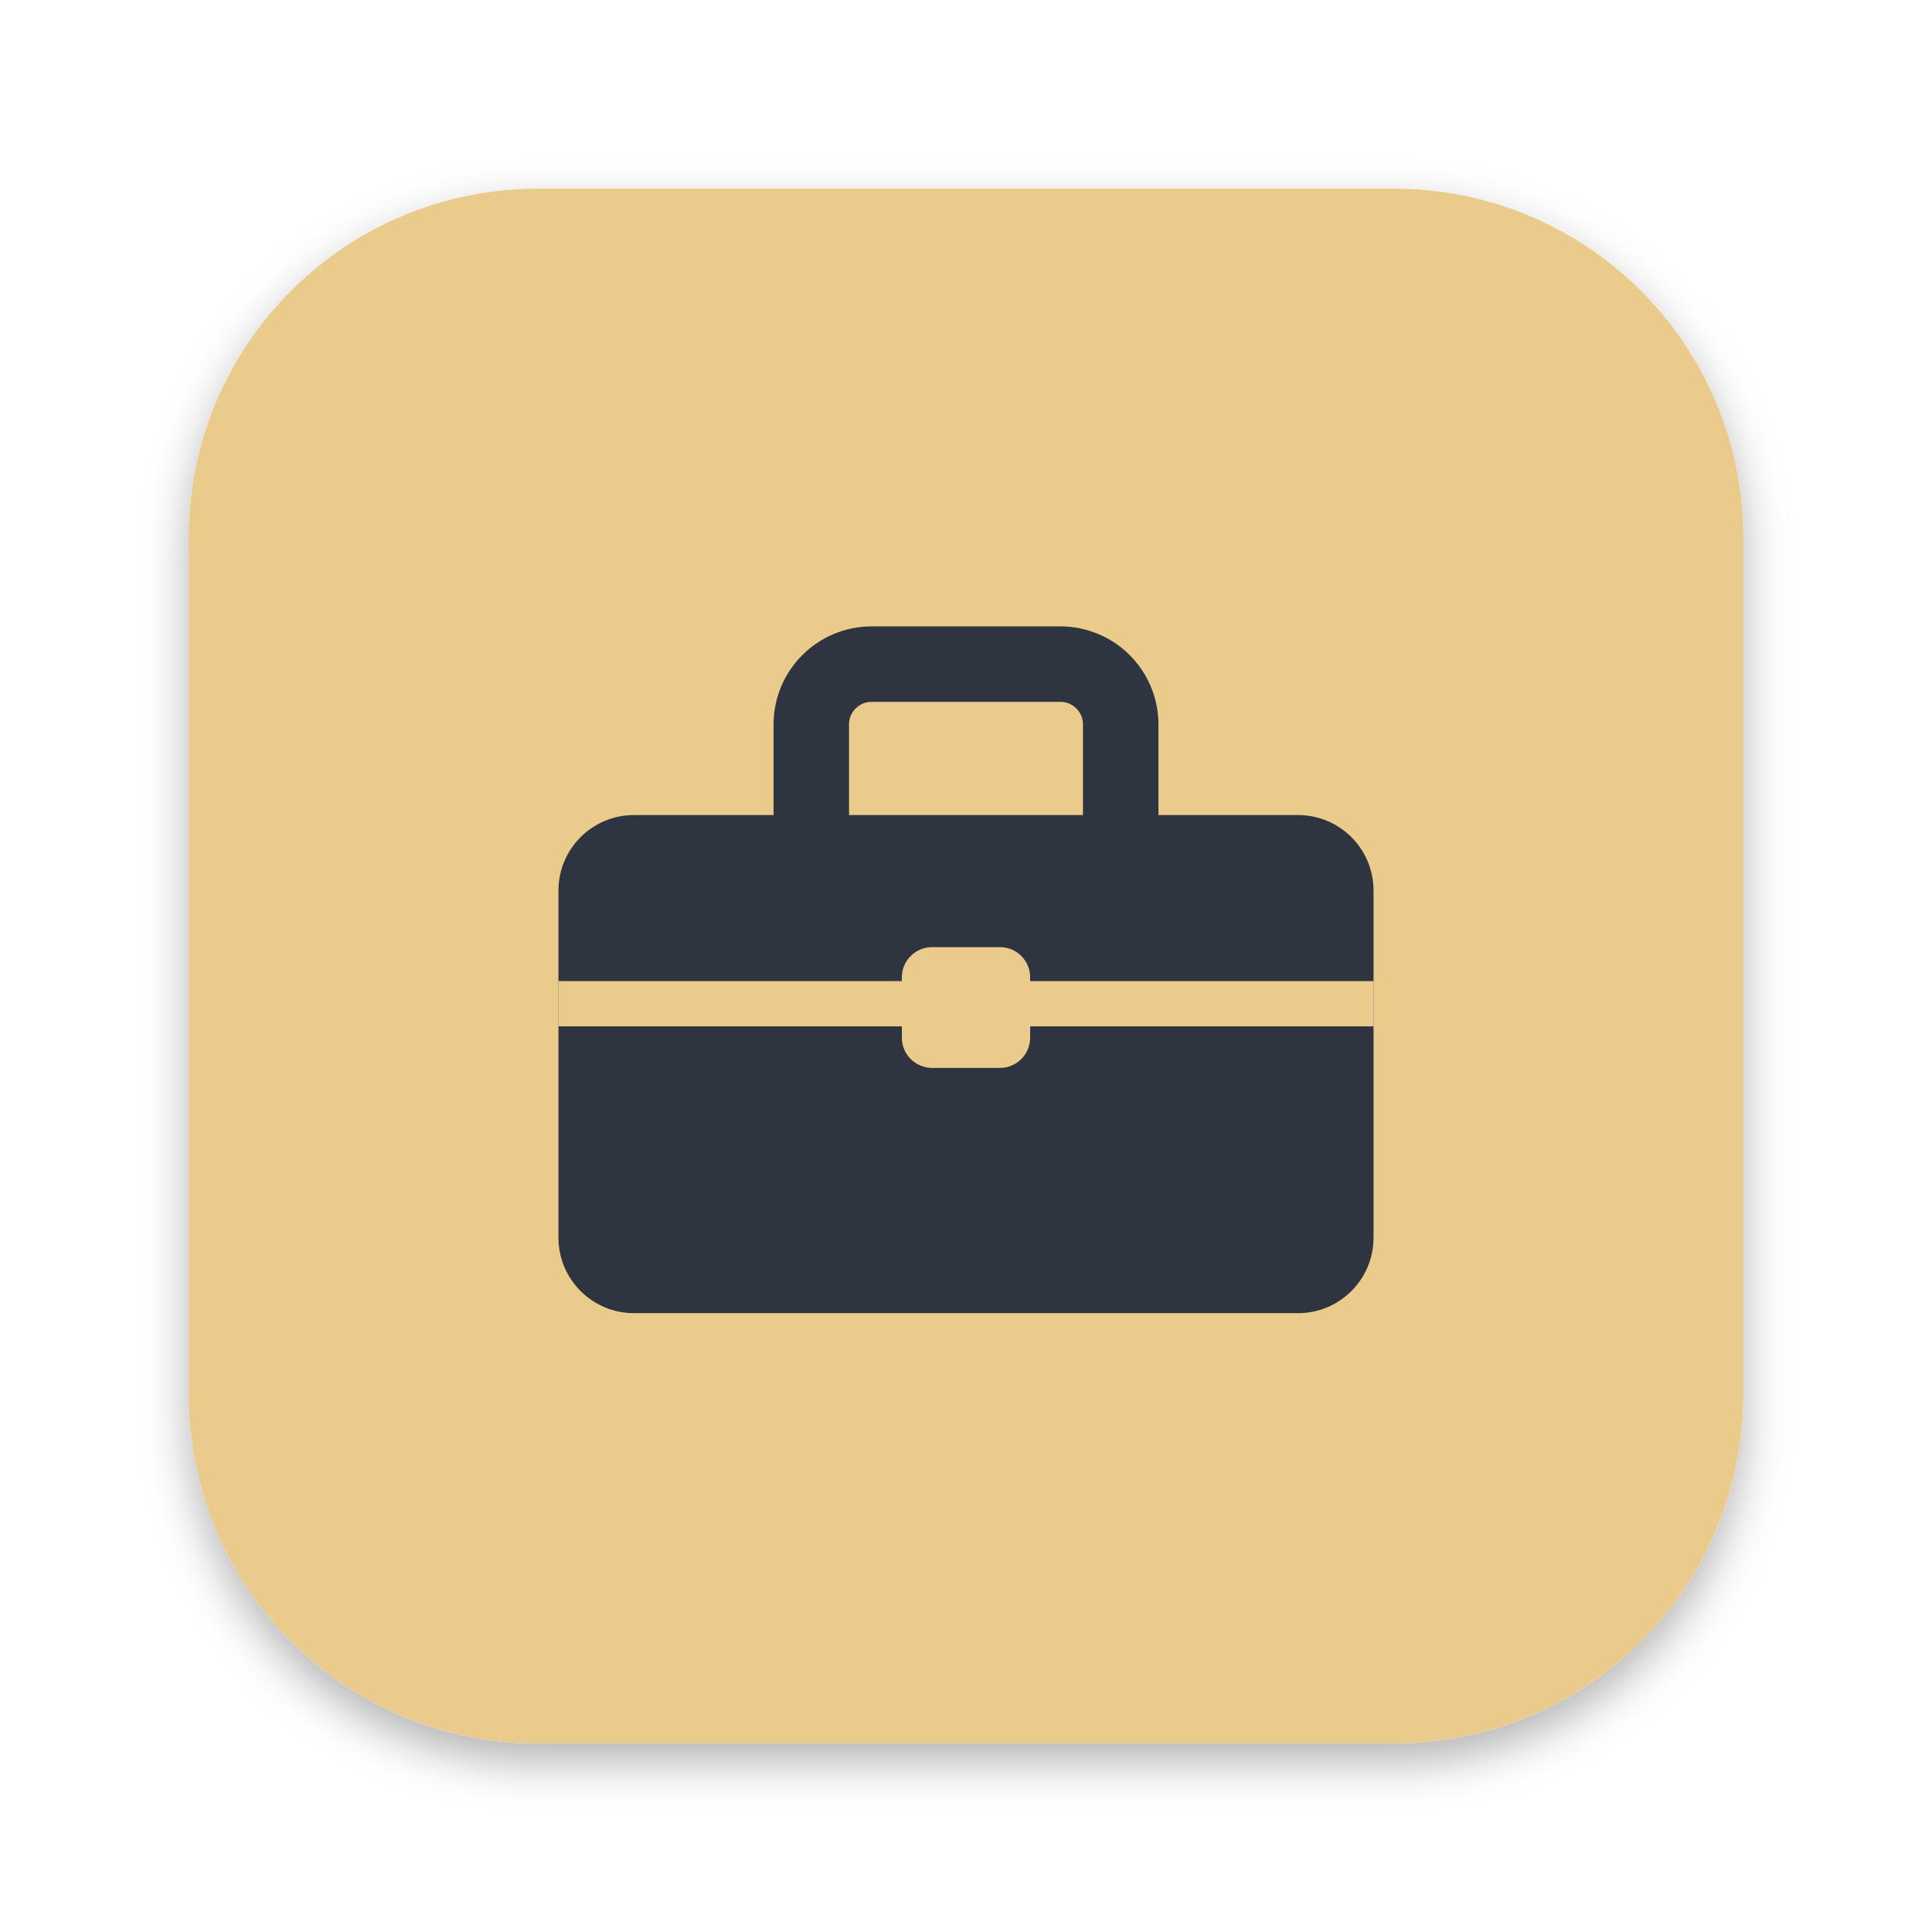
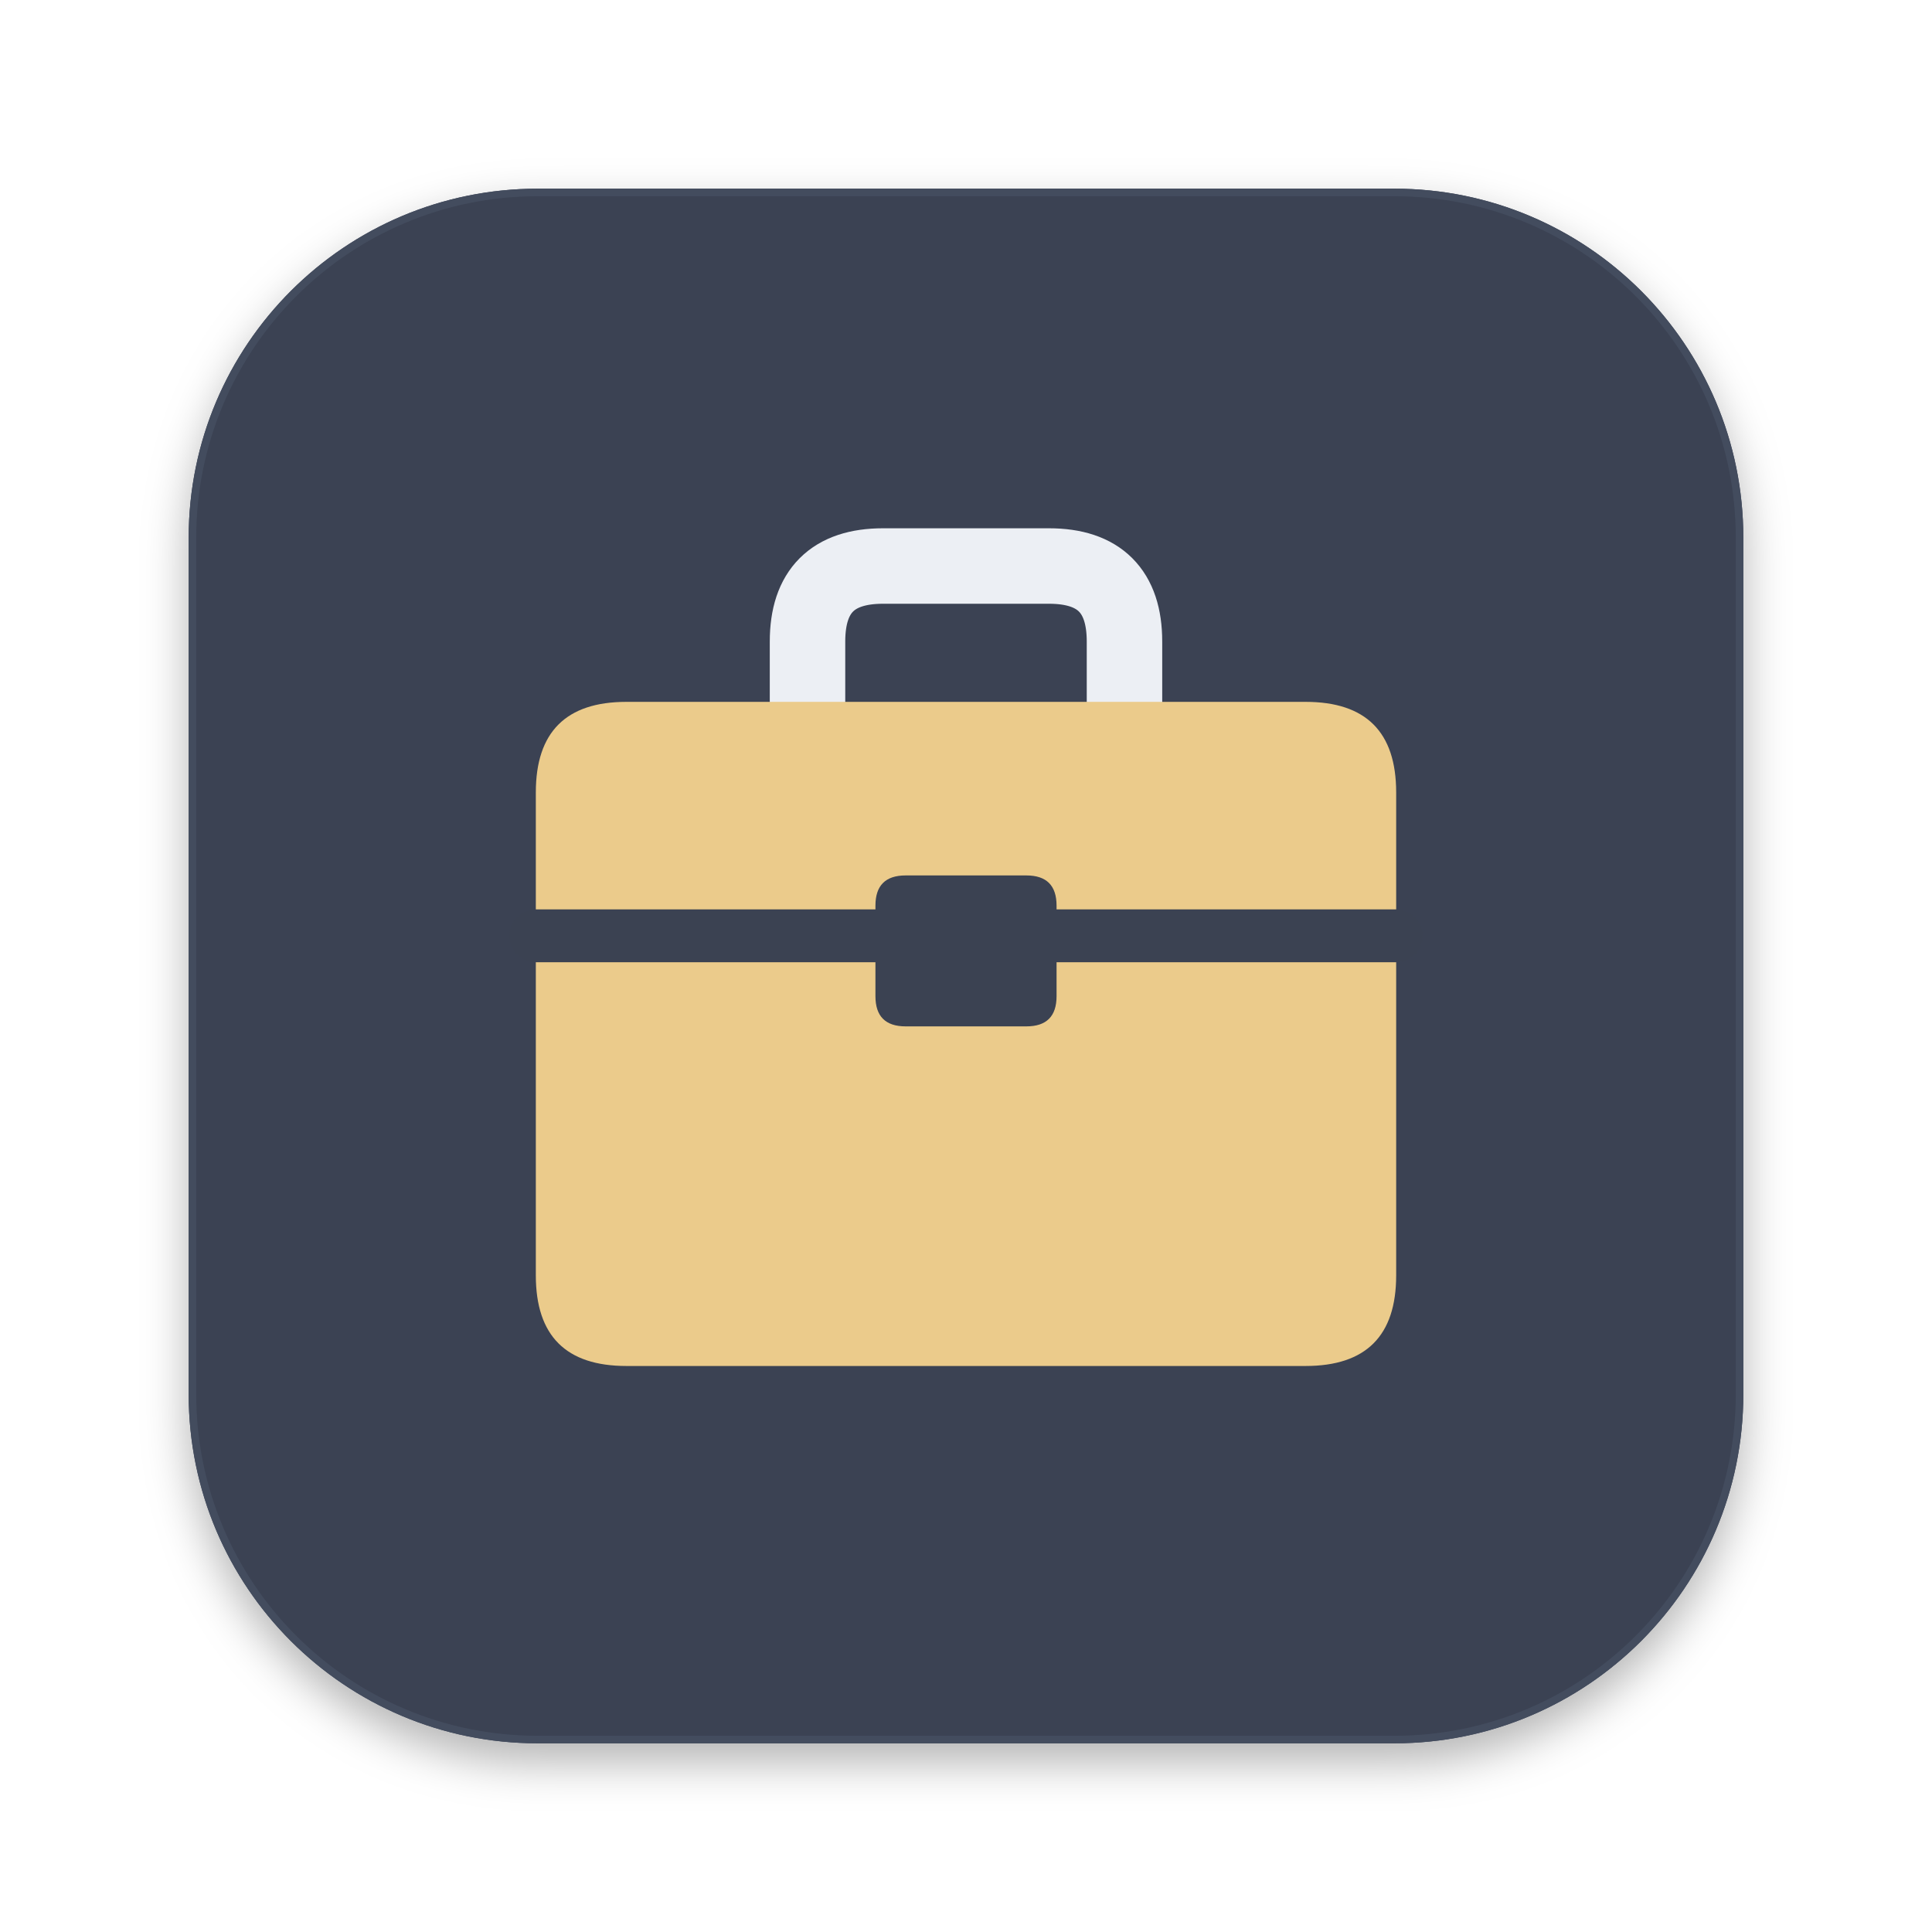
<svg xmlns="http://www.w3.org/2000/svg" width="1024" height="1024" viewBox="0 0 1024 1024">
  <defs>
    <filter id="drop" x="-10%" y="-10%" width="120%" height="125%">
      <feDropShadow dx="0" dy="10" stdDeviation="12" flood-color="#000000" flood-opacity="0.3" />
    </filter>
  </defs>
-   <rect x="100" y="100" width="824" height="824" rx="185" fill="#ebcb8b" filter="url(#drop)" />
-   <path d="M430 440v-56a32 32 0 0 1 32-32h100a32 32 0 0 1 32 32v56" stroke="#2e3440" fill="none" stroke-width="40" stroke-linecap="round" stroke-linejoin="round" />
-   <rect x="296" y="432" width="432" height="264" rx="40" fill="#2e3440" />
-   <path d="M296 532h432" stroke="#ebcb8b" stroke-width="24" />
-   <rect x="478" y="502" width="68" height="64" rx="16" fill="#ebcb8b" />
+   <rect x="100" y="100" width="824" height="824" rx="185" fill="#3b4252" filter="url(#drop)" />
+   <rect x="102" y="102" width="820" height="820" rx="183" fill="none" stroke="#434c5e" stroke-width="4" />
+   <path d="M428 372V340Q428 300 468 300H556Q596 300 596 340V372" fill="none" stroke="#eceff4" stroke-width="40" stroke-linecap="round" stroke-linejoin="round" />
+   <path d="M332 372H692Q740 372 740 420V676Q740 724 692 724H332Q284 724 284 676V420Q284 372 332 372Z" fill="#ebcb8b" />
+   <path d="M284 496H740" fill="none" stroke="#3b4252" stroke-width="28" stroke-linecap="round" stroke-linejoin="round" />
+   <path d="M480 464H544Q560 464 560 480V528Q560 544 544 544H480Q464 544 464 528V480Q464 464 480 464Z" fill="#3b4252" />
</svg>
